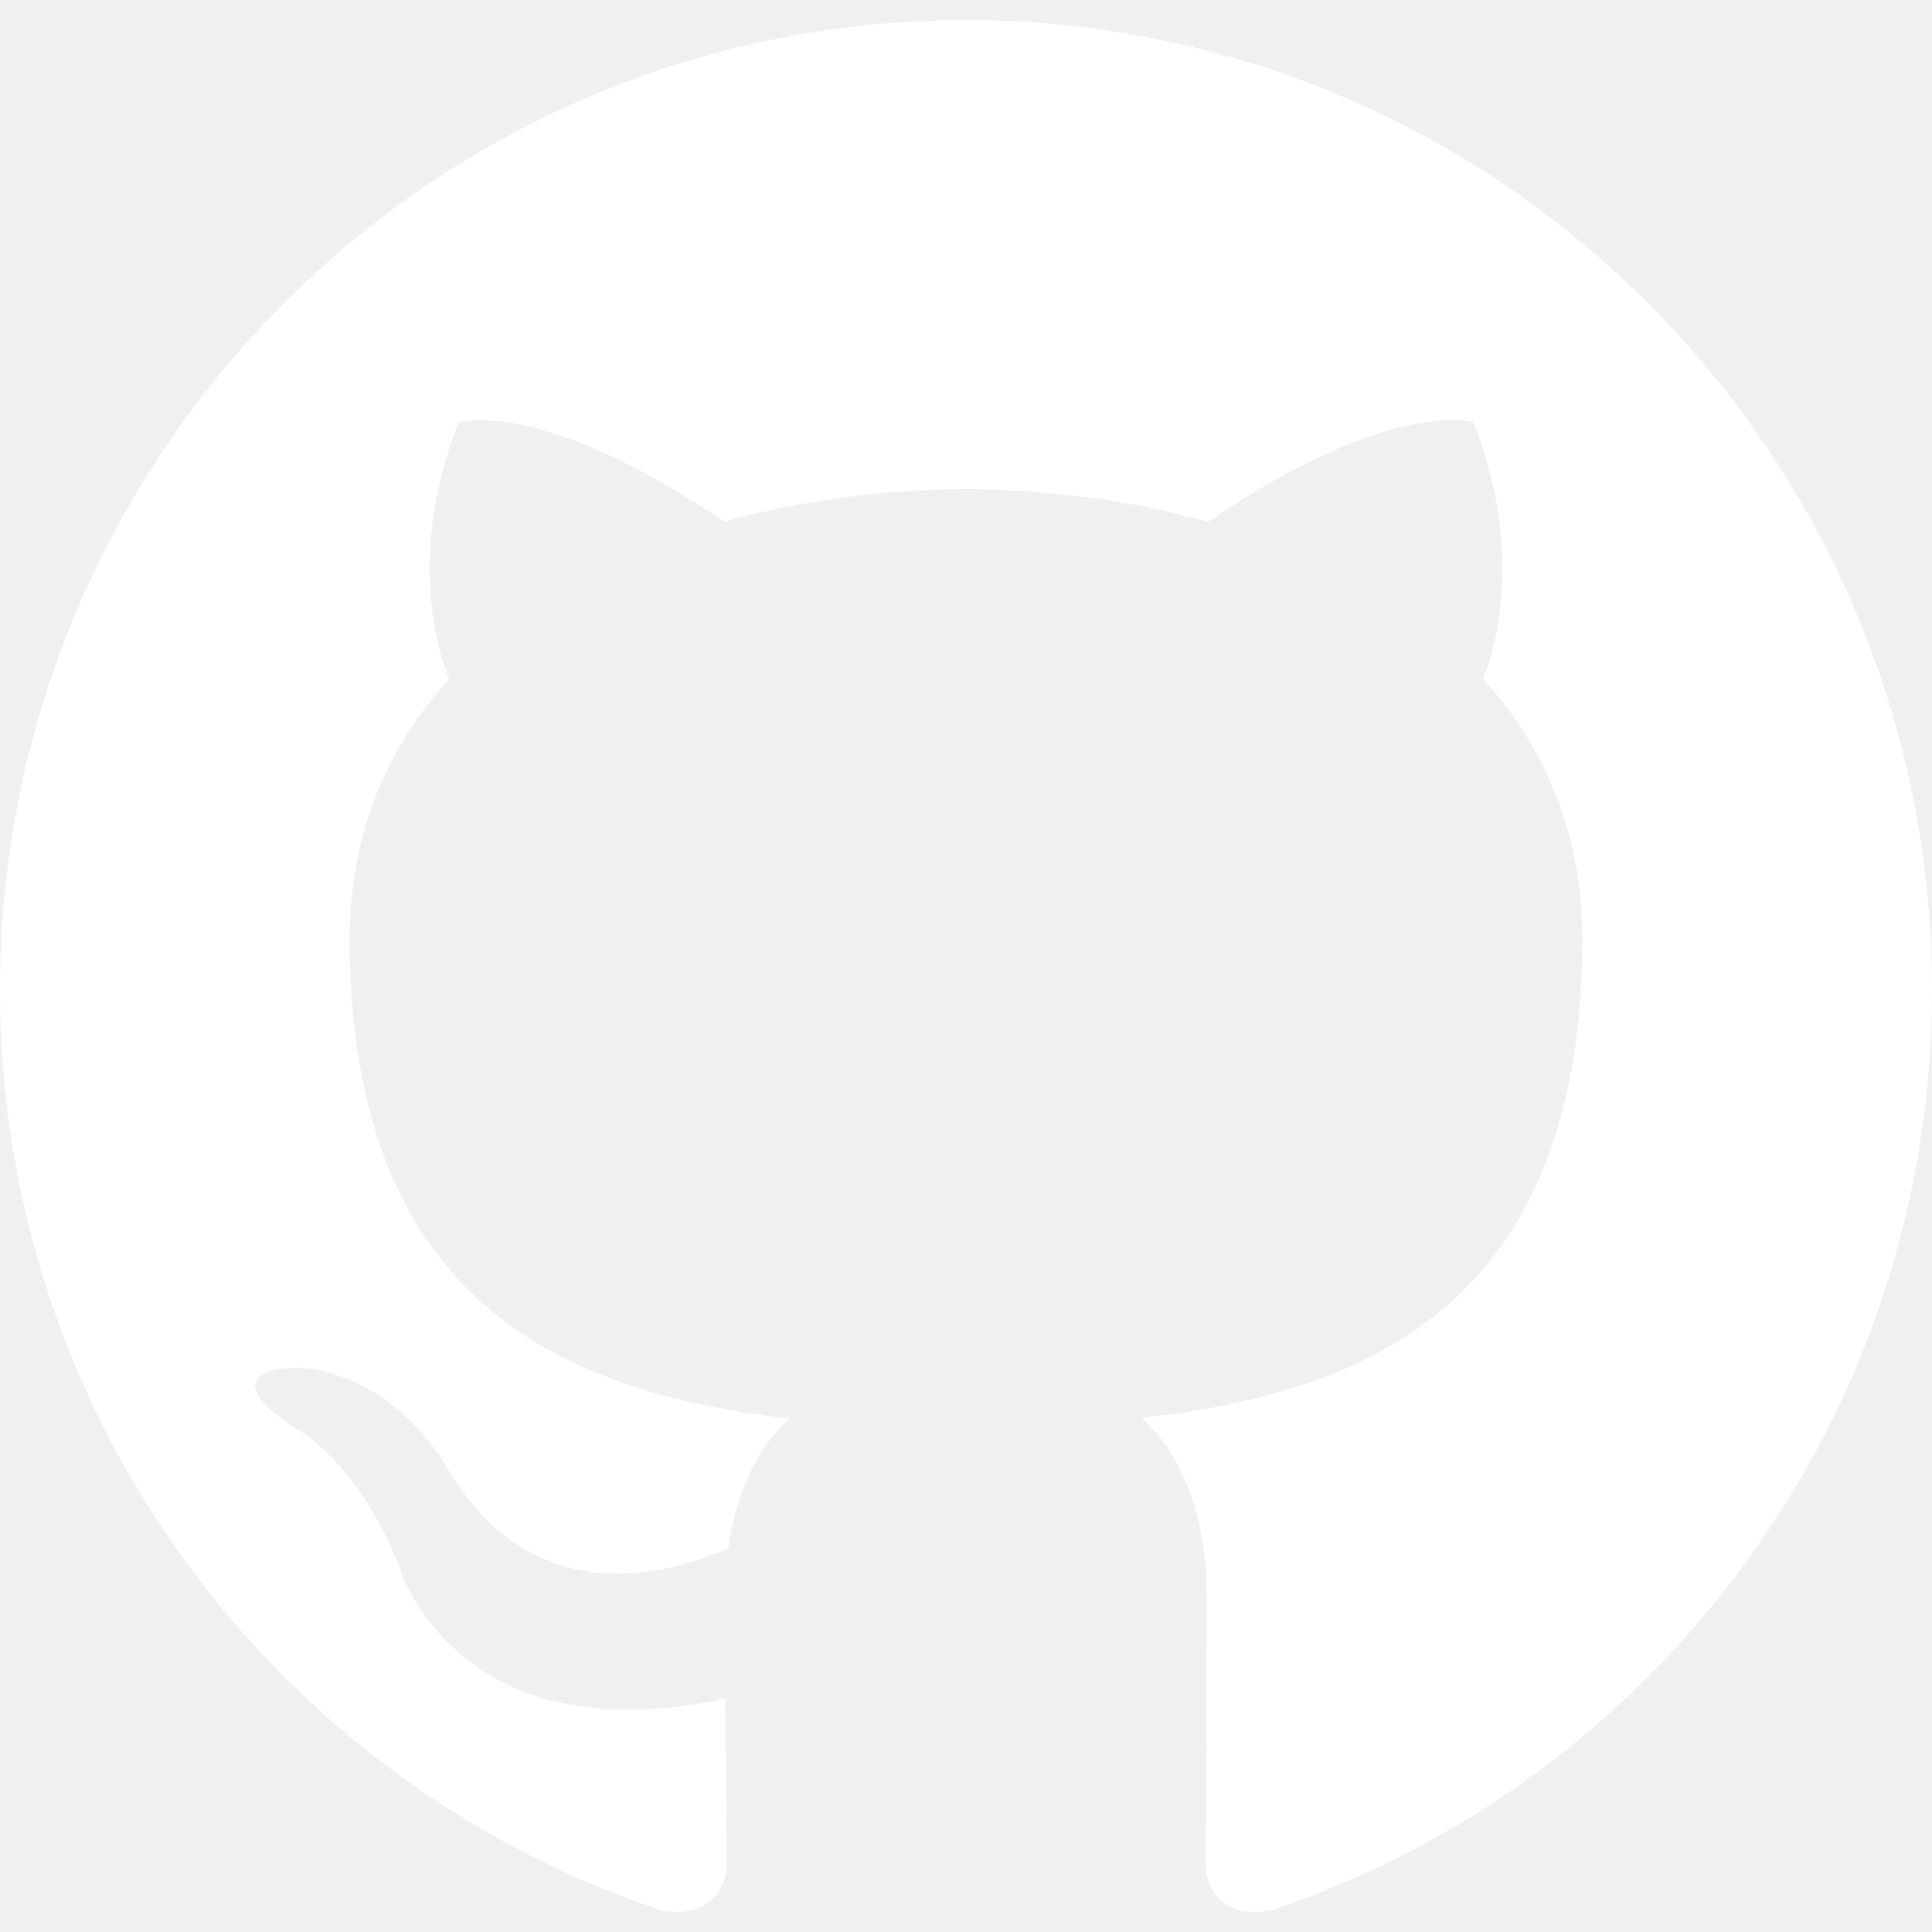
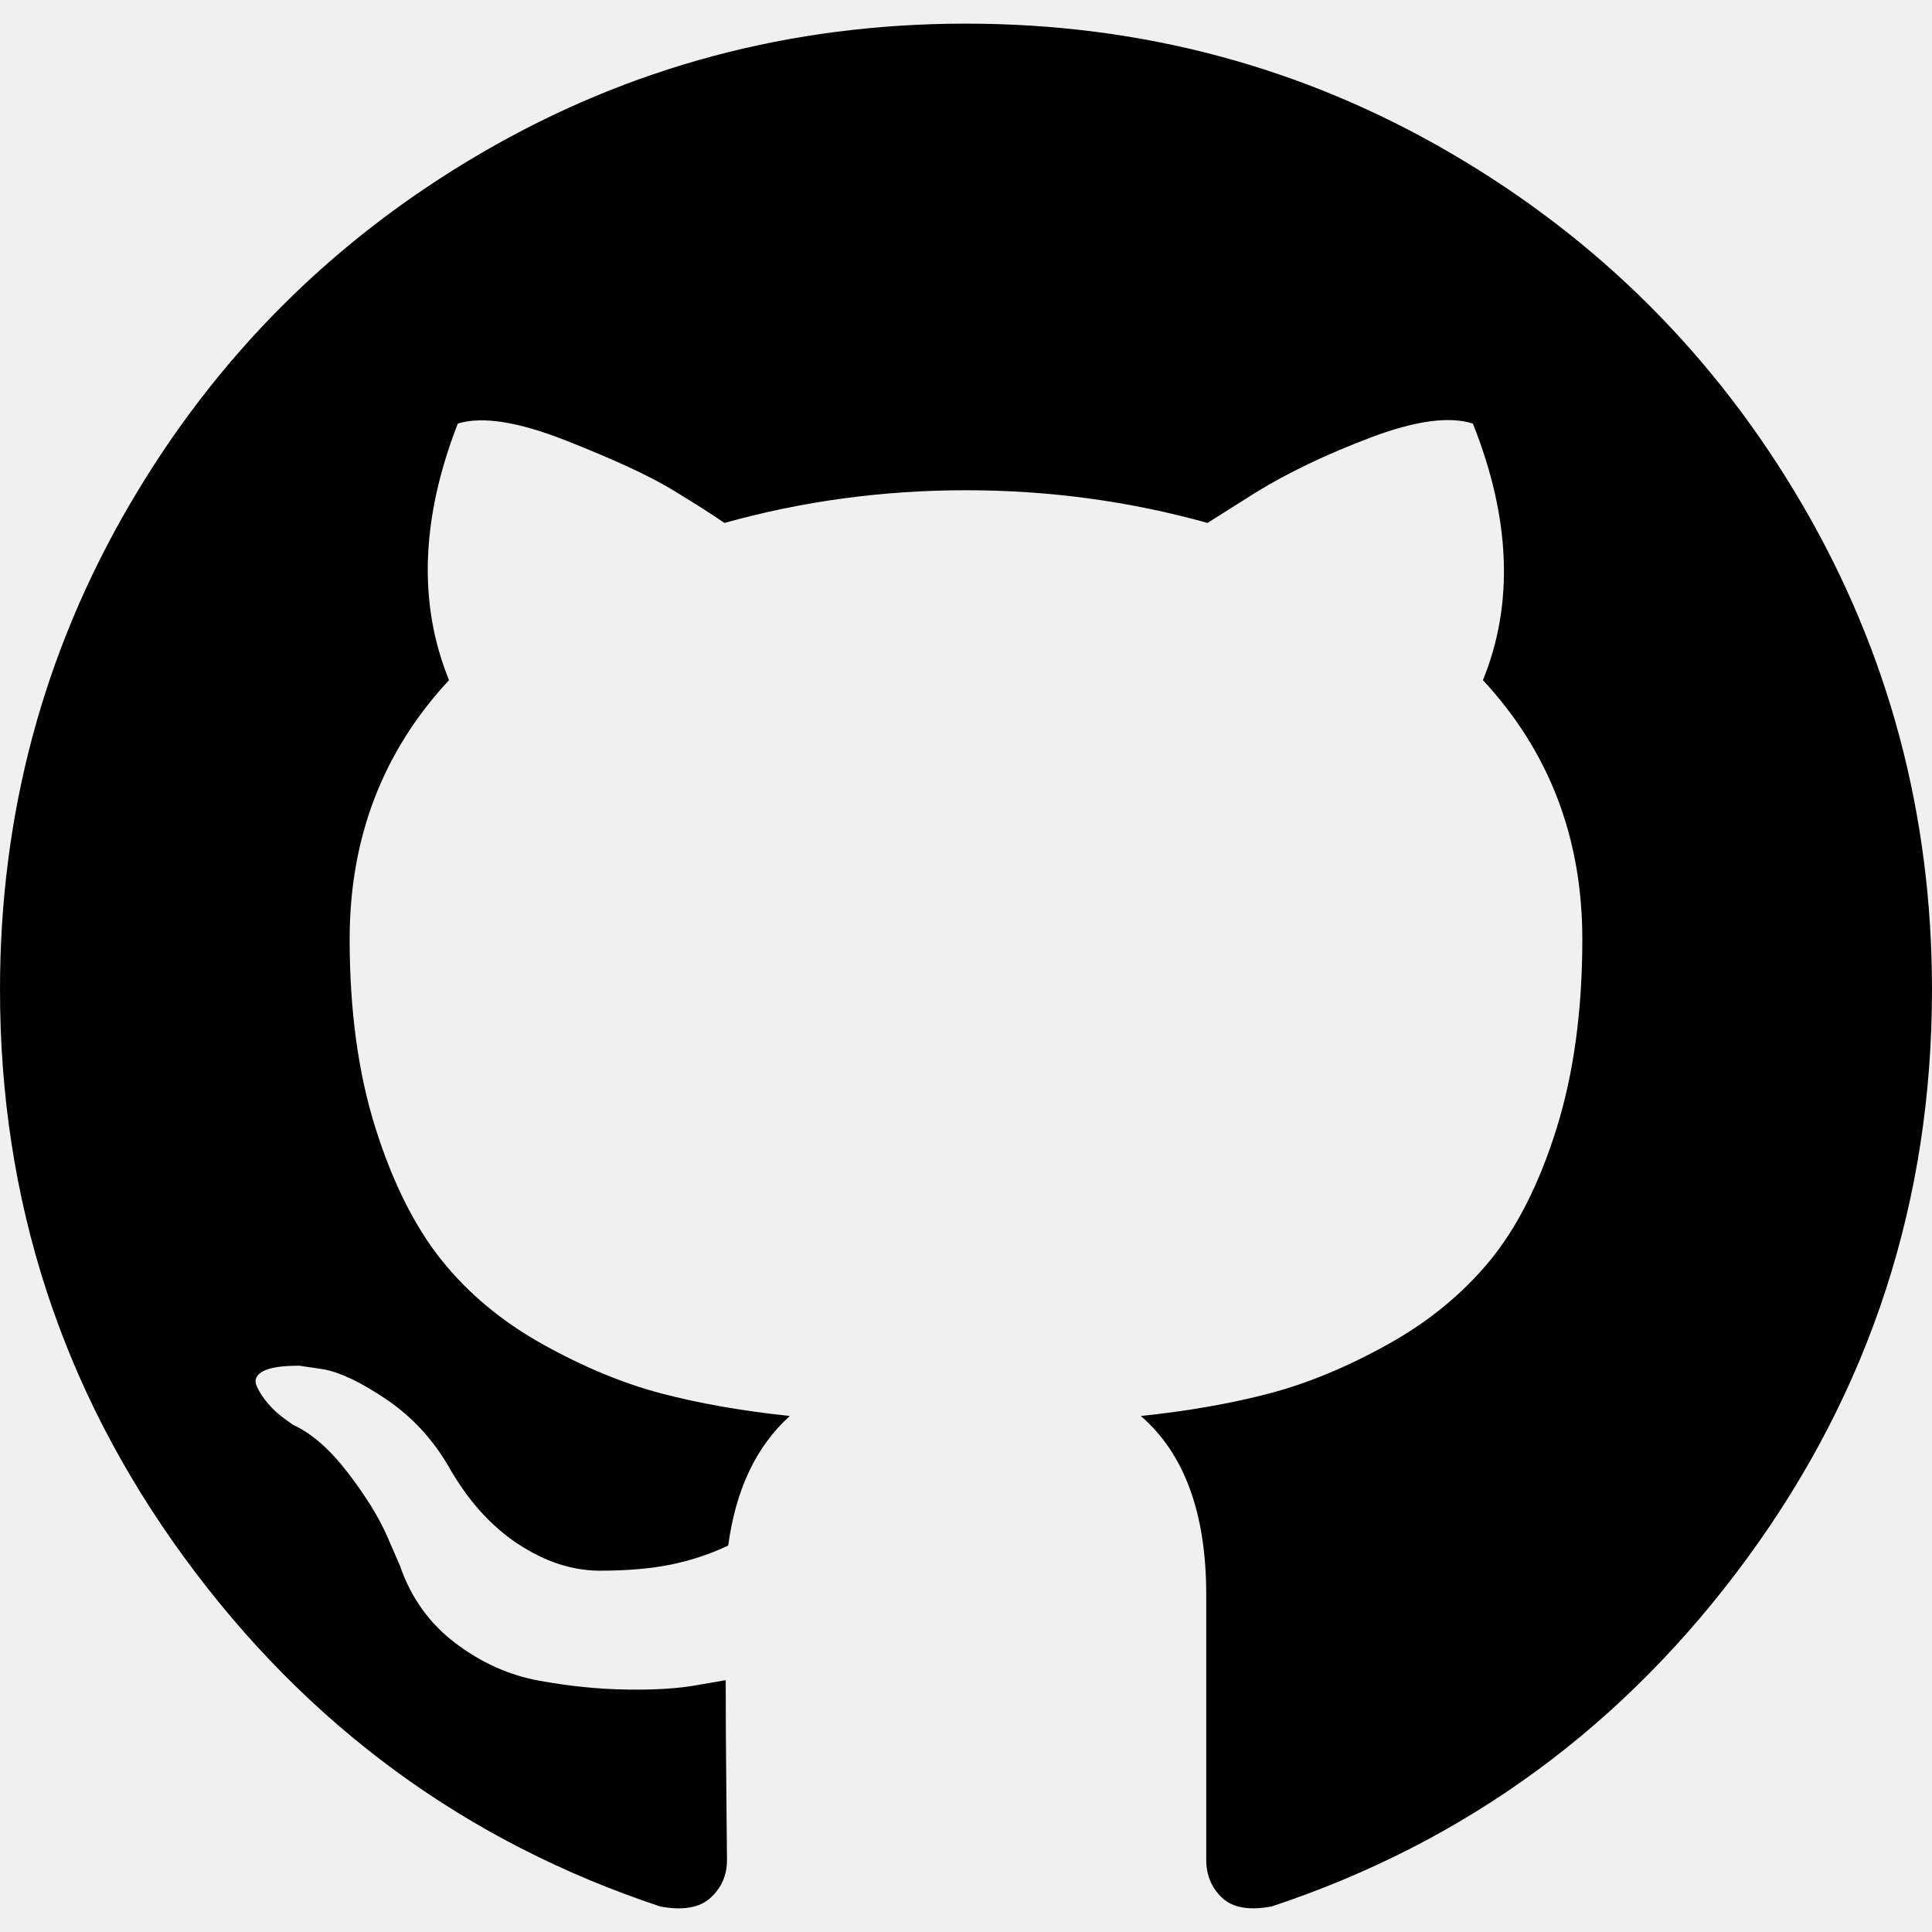
- <svg xmlns="http://www.w3.org/2000/svg" version="1.1" id="Capa_1" x="0px" y="0px" viewBox="0 0 512 512" style="enable-background:new 0 0 512 512;" xml:space="preserve" width="512px" height="512px" class="">
+ <svg xmlns="http://www.w3.org/2000/svg" version="1.1" width="512" height="512" x="0" y="0" viewBox="0 0 438.549 438.549" style="enable-background:new 0 0 512 512" xml:space="preserve" class="">
  <g>
-     <path d="M255.968,5.329C114.624,5.329,0,120.401,0,262.353c0,113.536,73.344,209.856,175.104,243.872  c12.8,2.368,17.472-5.568,17.472-12.384c0-6.112-0.224-22.272-0.352-43.712c-71.2,15.52-86.24-34.464-86.24-34.464  c-11.616-29.696-28.416-37.6-28.416-37.6c-23.264-15.936,1.728-15.616,1.728-15.616c25.696,1.824,39.2,26.496,39.2,26.496  c22.848,39.264,59.936,27.936,74.528,21.344c2.304-16.608,8.928-27.936,16.256-34.368c-56.832-6.496-116.608-28.544-116.608-127.008  c0-28.064,9.984-51.008,26.368-68.992c-2.656-6.496-11.424-32.64,2.496-68c0,0,21.504-6.912,70.4,26.336  c20.416-5.696,42.304-8.544,64.096-8.64c21.728,0.128,43.648,2.944,64.096,8.672c48.864-33.248,70.336-26.336,70.336-26.336  c13.952,35.392,5.184,61.504,2.56,68c16.416,17.984,26.304,40.928,26.304,68.992c0,98.72-59.84,120.448-116.864,126.816  c9.184,7.936,17.376,23.616,17.376,47.584c0,34.368-0.32,62.08-0.32,70.496c0,6.88,4.608,14.88,17.6,12.352  C438.72,472.145,512,375.857,512,262.353C512,120.401,397.376,5.329,255.968,5.329z" data-original="#5C6BC0" class="active-path" data-old_color="#5C6BC0" fill="#FFFFFF" />
+     <g>
+       <path d="M409.132,114.573c-19.608-33.596-46.205-60.194-79.798-79.8C295.736,15.166,259.057,5.365,219.271,5.365   c-39.781,0-76.472,9.804-110.063,29.408c-33.596,19.605-60.192,46.204-79.8,79.8C9.803,148.168,0,184.854,0,224.63   c0,47.78,13.94,90.745,41.827,128.906c27.884,38.164,63.906,64.572,108.063,79.227c5.14,0.954,8.945,0.283,11.419-1.996   c2.475-2.282,3.711-5.14,3.711-8.562c0-0.571-0.049-5.708-0.144-15.417c-0.098-9.709-0.144-18.179-0.144-25.406l-6.567,1.136   c-4.187,0.767-9.469,1.092-15.846,1c-6.374-0.089-12.991-0.757-19.842-1.999c-6.854-1.231-13.229-4.086-19.13-8.559   c-5.898-4.473-10.085-10.328-12.56-17.556l-2.855-6.57c-1.903-4.374-4.899-9.233-8.992-14.559   c-4.093-5.331-8.232-8.945-12.419-10.848l-1.999-1.431c-1.332-0.951-2.568-2.098-3.711-3.429c-1.142-1.331-1.997-2.663-2.568-3.997   c-0.572-1.335-0.098-2.43,1.427-3.289c1.525-0.859,4.281-1.276,8.28-1.276l5.708,0.853c3.807,0.763,8.516,3.042,14.133,6.851   c5.614,3.806,10.229,8.754,13.846,14.842c4.38,7.806,9.657,13.754,15.846,17.847c6.184,4.093,12.419,6.136,18.699,6.136   c6.28,0,11.704-0.476,16.274-1.423c4.565-0.952,8.848-2.383,12.847-4.285c1.713-12.758,6.377-22.559,13.988-29.41   c-10.848-1.14-20.601-2.857-29.264-5.14c-8.658-2.286-17.605-5.996-26.835-11.14c-9.235-5.137-16.896-11.516-22.985-19.126   c-6.09-7.614-11.088-17.61-14.987-29.979c-3.901-12.374-5.852-26.648-5.852-42.826c0-23.035,7.52-42.637,22.557-58.817   c-7.044-17.318-6.379-36.732,1.997-58.24c5.52-1.715,13.706-0.428,24.554,3.853c10.85,4.283,18.794,7.952,23.84,10.994   c5.046,3.041,9.089,5.618,12.135,7.708c17.705-4.947,35.976-7.421,54.818-7.421s37.117,2.474,54.823,7.421l10.849-6.849   c7.419-4.57,16.18-8.758,26.262-12.565c10.088-3.805,17.802-4.853,23.134-3.138c8.562,21.509,9.325,40.922,2.279,58.24   c15.036,16.18,22.559,35.787,22.559,58.817c0,16.178-1.958,30.497-5.853,42.966c-3.9,12.471-8.941,22.457-15.125,29.979   c-6.191,7.521-13.901,13.85-23.131,18.986c-9.232,5.14-18.182,8.85-26.84,11.136c-8.662,2.286-18.415,4.004-29.263,5.146   c9.894,8.562,14.842,22.077,14.842,40.539v60.237c0,3.422,1.19,6.279,3.572,8.562c2.379,2.279,6.136,2.95,11.276,1.995   c44.163-14.653,80.185-41.062,108.068-79.226c27.88-38.161,41.825-81.126,41.825-128.906   C438.536,184.851,428.728,148.168,409.132,114.573z" fill="#000000" data-original="#000000" style="" class="" />
+     </g>
+     <g>
+ </g>
+     <g>
+ </g>
+     <g>
+ </g>
+     <g>
+ </g>
+     <g>
+ </g>
+     <g>
+ </g>
+     <g>
+ </g>
+     <g>
+ </g>
+     <g>
+ </g>
+     <g>
+ </g>
+     <g>
+ </g>
+     <g>
+ </g>
+     <g>
+ </g>
+     <g>
+ </g>
+     <g>
+ </g>
  </g>
</svg>
